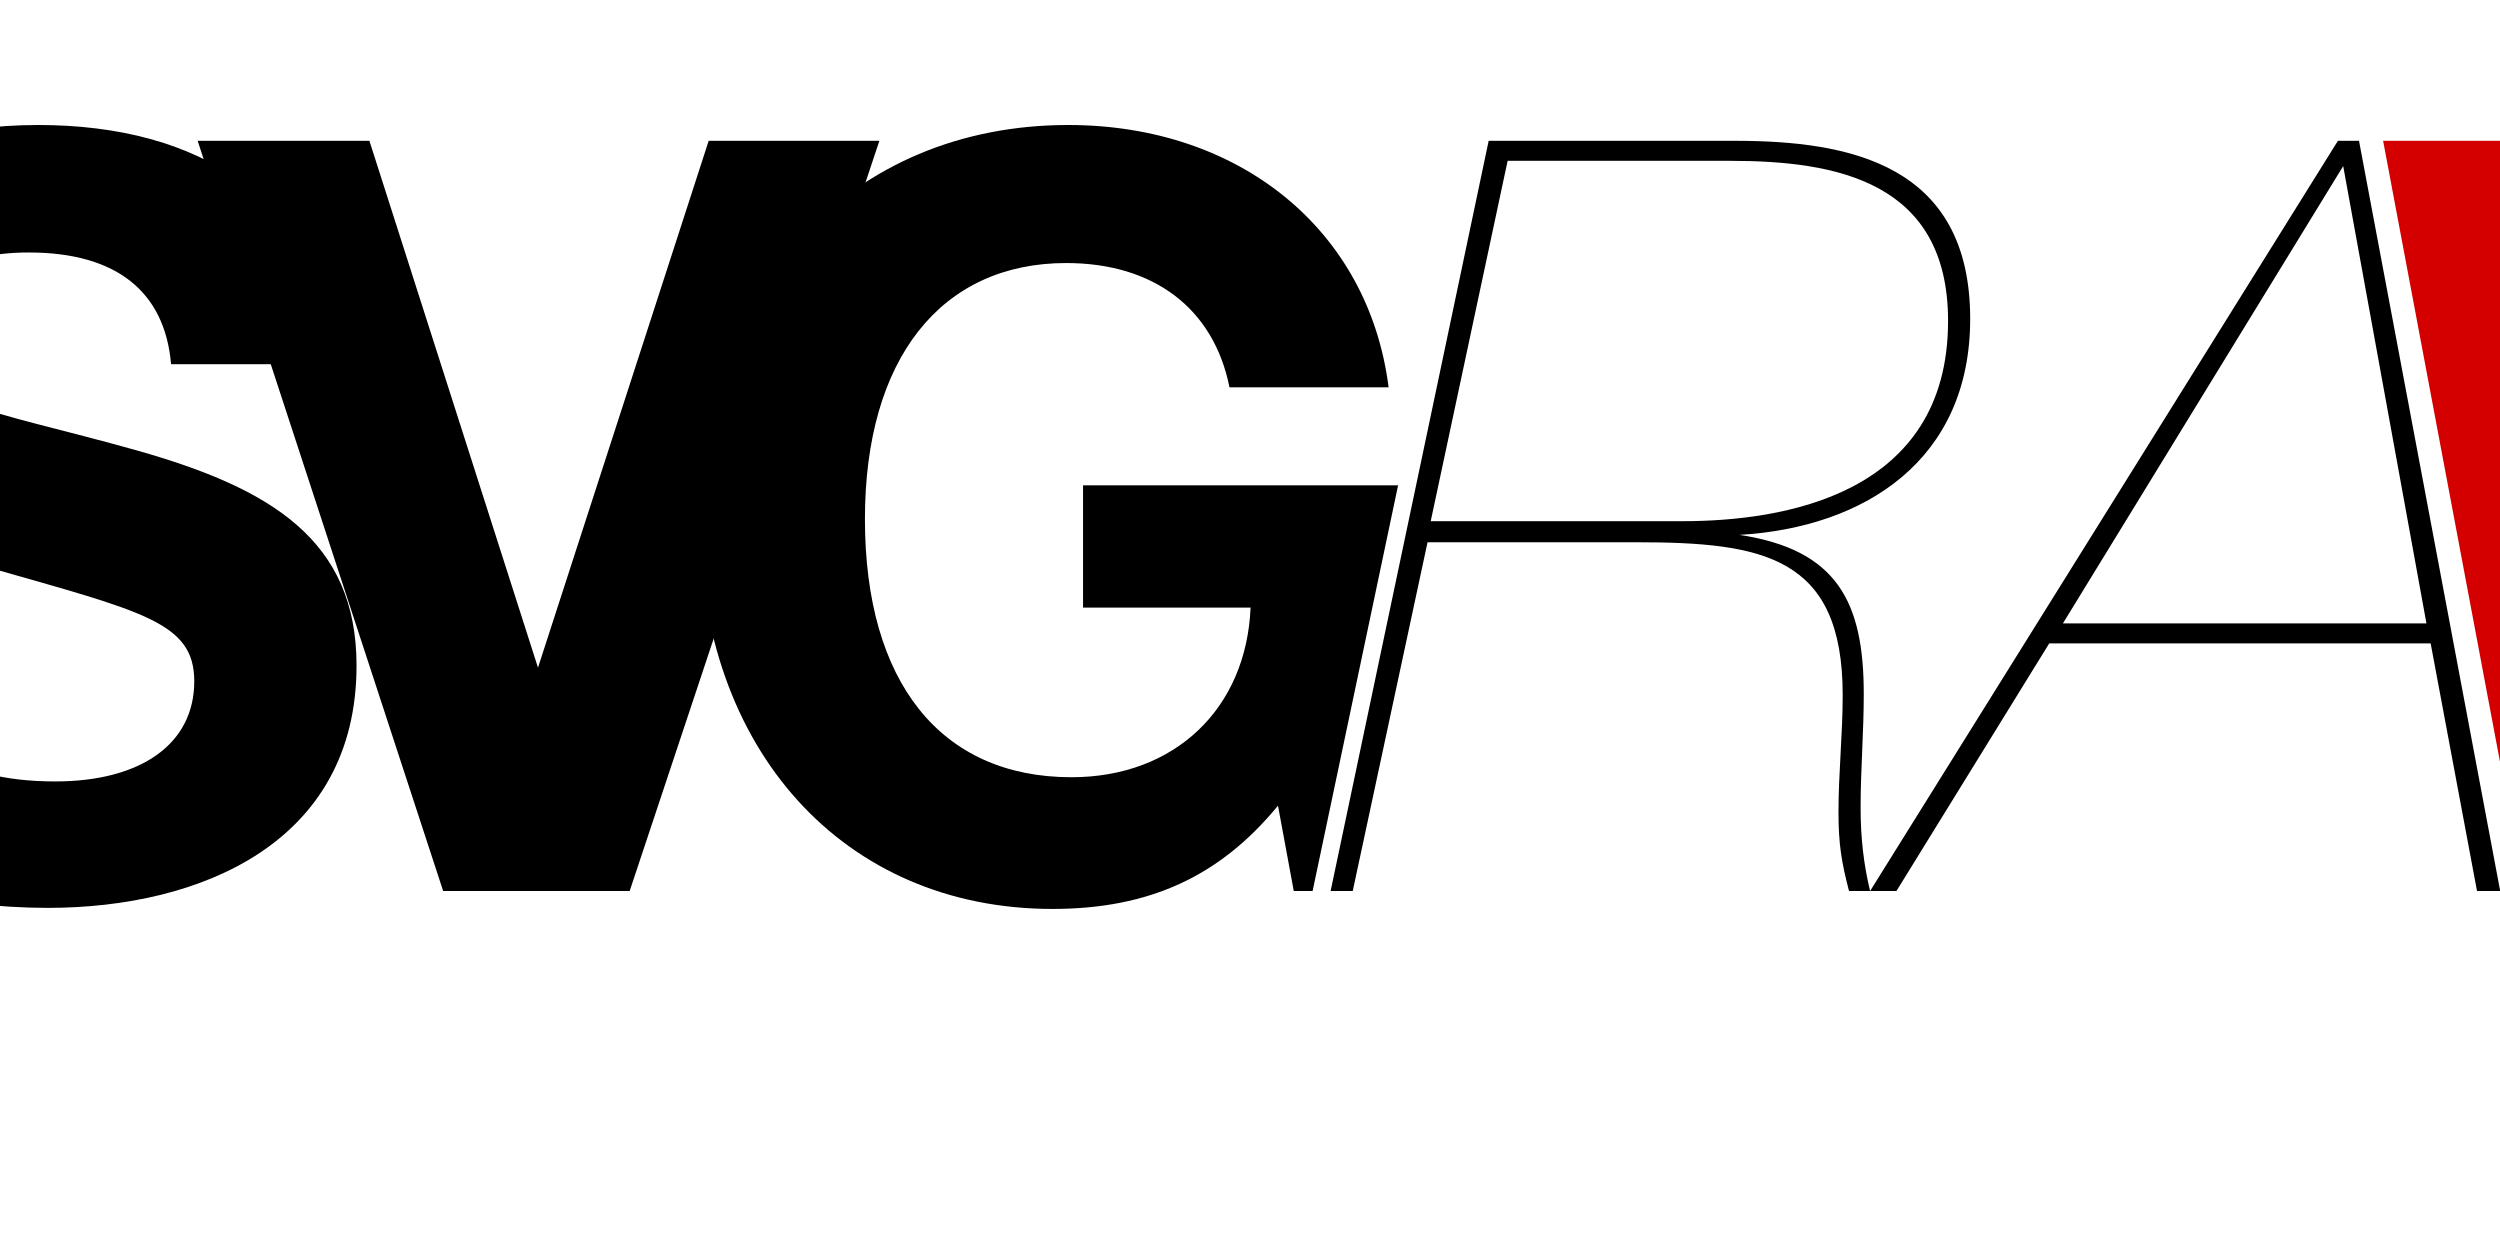
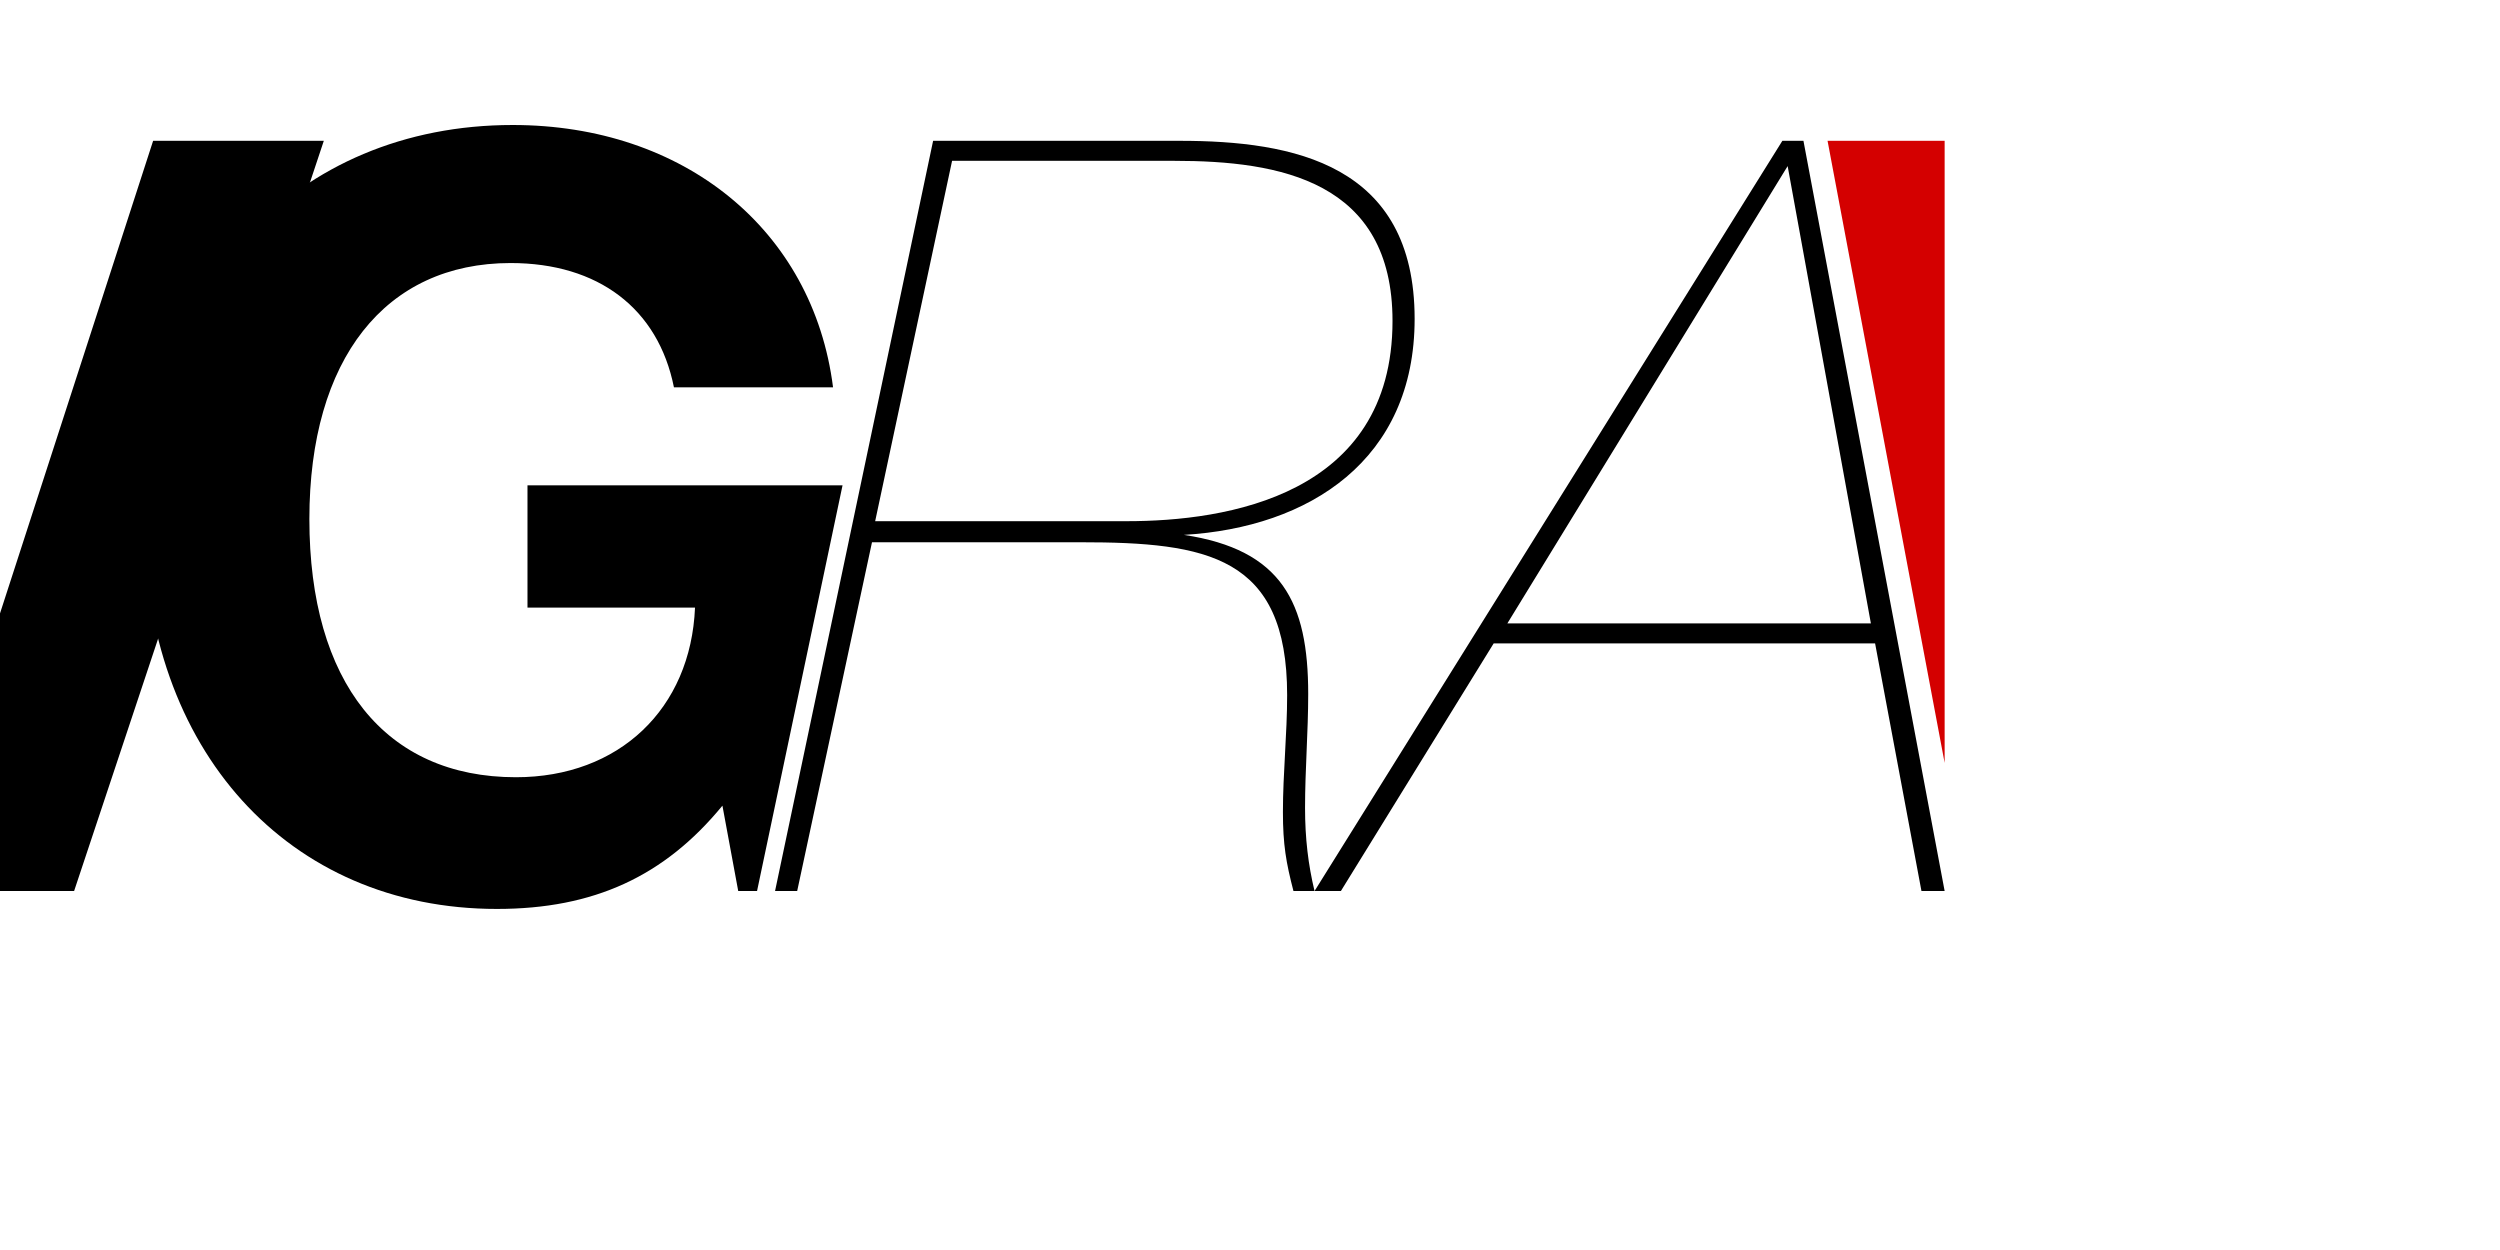
- <svg xmlns="http://www.w3.org/2000/svg" width="360" height="180" viewBox="-80 0 280 180">
+ <svg xmlns="http://www.w3.org/2000/svg" width="360" height="180" viewBox="0 0 280 180">
  <path style="fill:#000000;" d="m 33.835,18 c -31.256,0 -53.105,23.366 -53.105,56.746 0,33.229 20.786,56.141 50.828,56.141 13.959,0 24.126,-4.705 32.471,-14.871 l 2.275,12.291 h 2.711 L 81.325,69.891 H 35.958 v 17.602 h 24.125 c -0.607,14.566 -10.924,24.428 -25.793,24.428 -18.814,0 -29.74,-13.656 -29.74,-37.174 0,-23.063 10.925,-36.869 28.98,-36.869 12.594,0 21.242,6.523 23.518,17.902 H 79.96 C 77.077,33.02 58.415,18 33.835,18 Z" />
  <path style="fill:#000000;" d="m -91.538,20.276 35.353,108.031 h 26.856 L 6.63,20.276 h -24.58 l -24.58,75.865 -24.277,-75.865 z" />
  <path style="fill:#000000;" d="M -72.908,52.442 C -73.363,28.318 -91.722,18 -114.481,18 c -25.187,0 -41.574,12.745 -41.574,32.318 0,22.001 16.842,26.401 34.442,31.408 22.304,6.373 29.587,7.89 29.587,16.387 0,8.952 -7.586,14.414 -20.028,14.414 -14.414,0 -23.973,-5.766 -24.428,-20.332 H -160 c 0.303,24.428 17.601,38.539 46.884,38.539 22.001,0 44.457,-9.407 44.457,-34.898 0,-18.056 -12.29,-25.49 -31.56,-30.953 -21.546,-6.069 -33.077,-6.828 -33.077,-16.235 0,-7.738 6.524,-12.29 17.449,-12.29 12.594,0 19.573,5.614 20.483,16.083 z" />
  <path d="m 217.42,23.917 11.987,65.85 h -52.346 z m 2.276,-3.641 h -3.035 L 149.294,128.307 h 3.793 l 22.001,-35.656 h 54.926 l 6.676,35.656 h 3.338 z" />
  <path d="m 97.099,23.159 h 32.015 c 15.173,0 31.408,2.883 31.408,23.063 0,25.187 -23.973,28.829 -38.236,28.829 H 86.023 Z M 94.368,20.276 71.608,128.307 h 3.186 L 85.567,78.085 h 30.042 c 18.207,0 29.739,1.972 29.739,22.001 0,5.614 -0.607,11.228 -0.607,16.842 0,4.704 0.455,7.283 1.517,11.38 h 3.035 c -0.91,-3.793 -1.366,-7.586 -1.366,-11.987 0,-5.462 0.455,-10.924 0.455,-16.387 0,-13.2 -3.793,-20.787 -17.904,-22.911 18.056,-1.062 33.229,-10.773 33.229,-31.104 0,-22.304 -17.449,-25.642 -33.836,-25.642 z" />
  <path style="fill:#d40000;" d="M 240.028,109.859 V 20.276 h -16.86 z" />
</svg>
